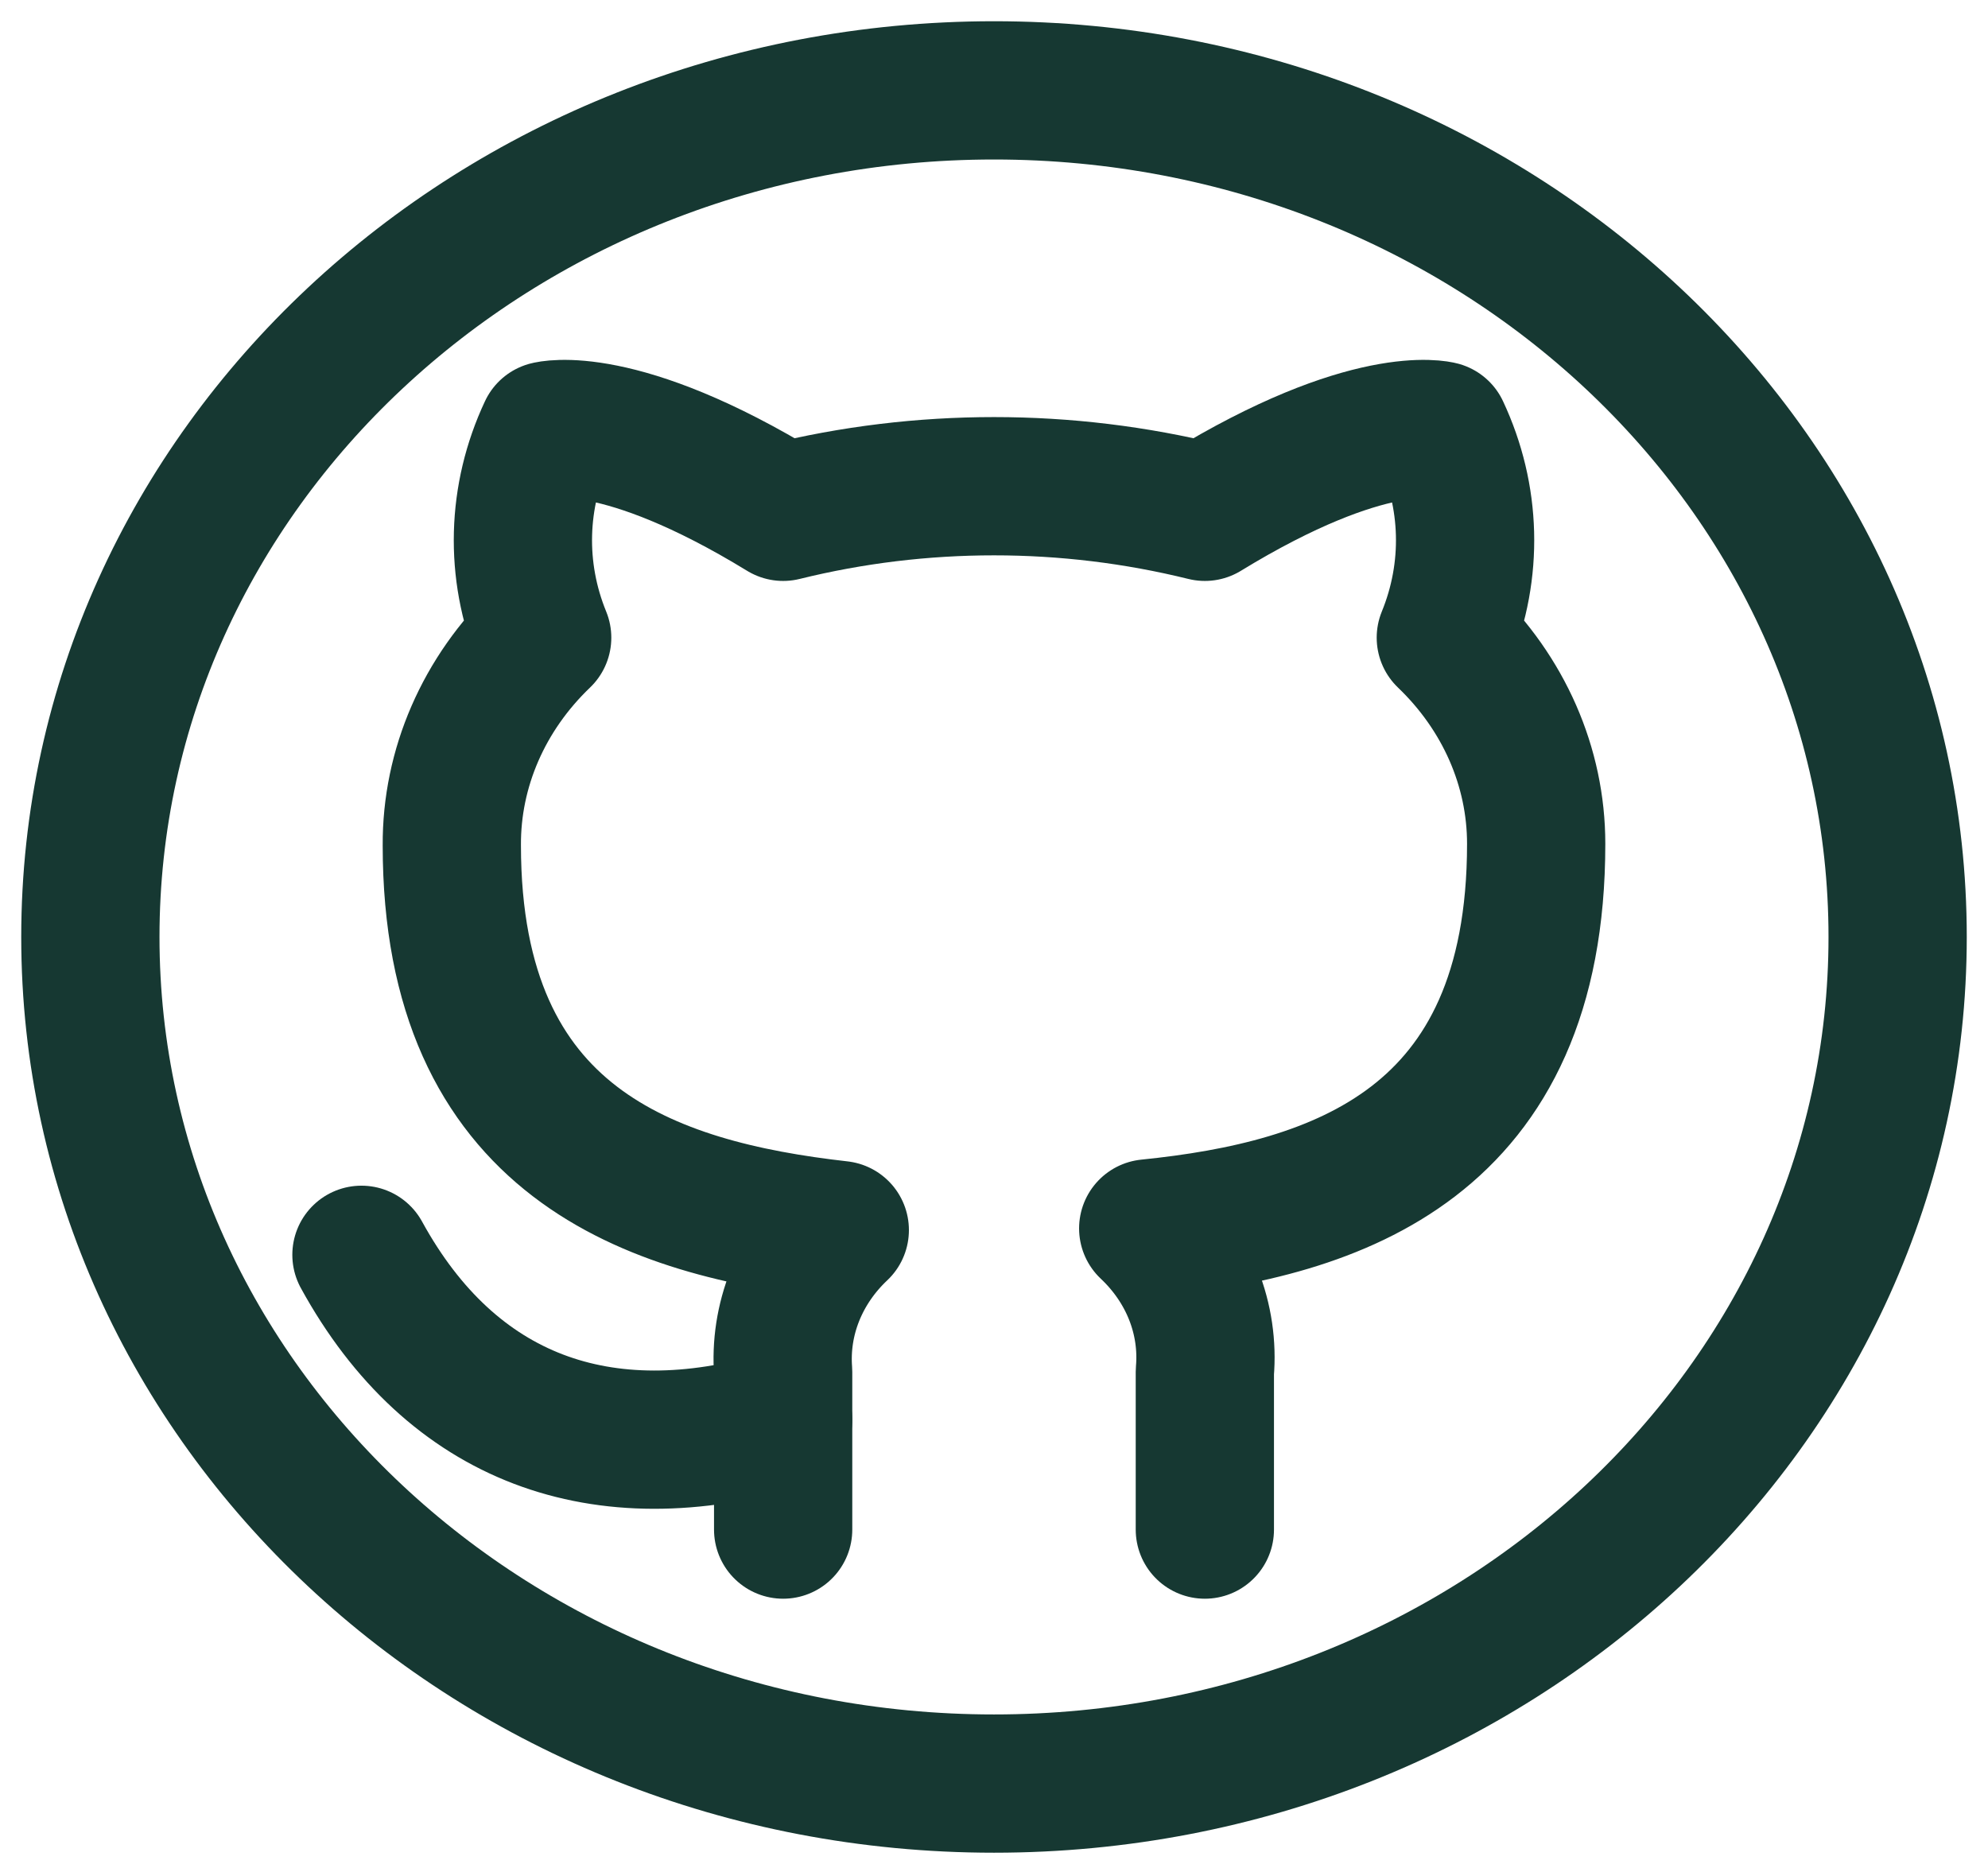
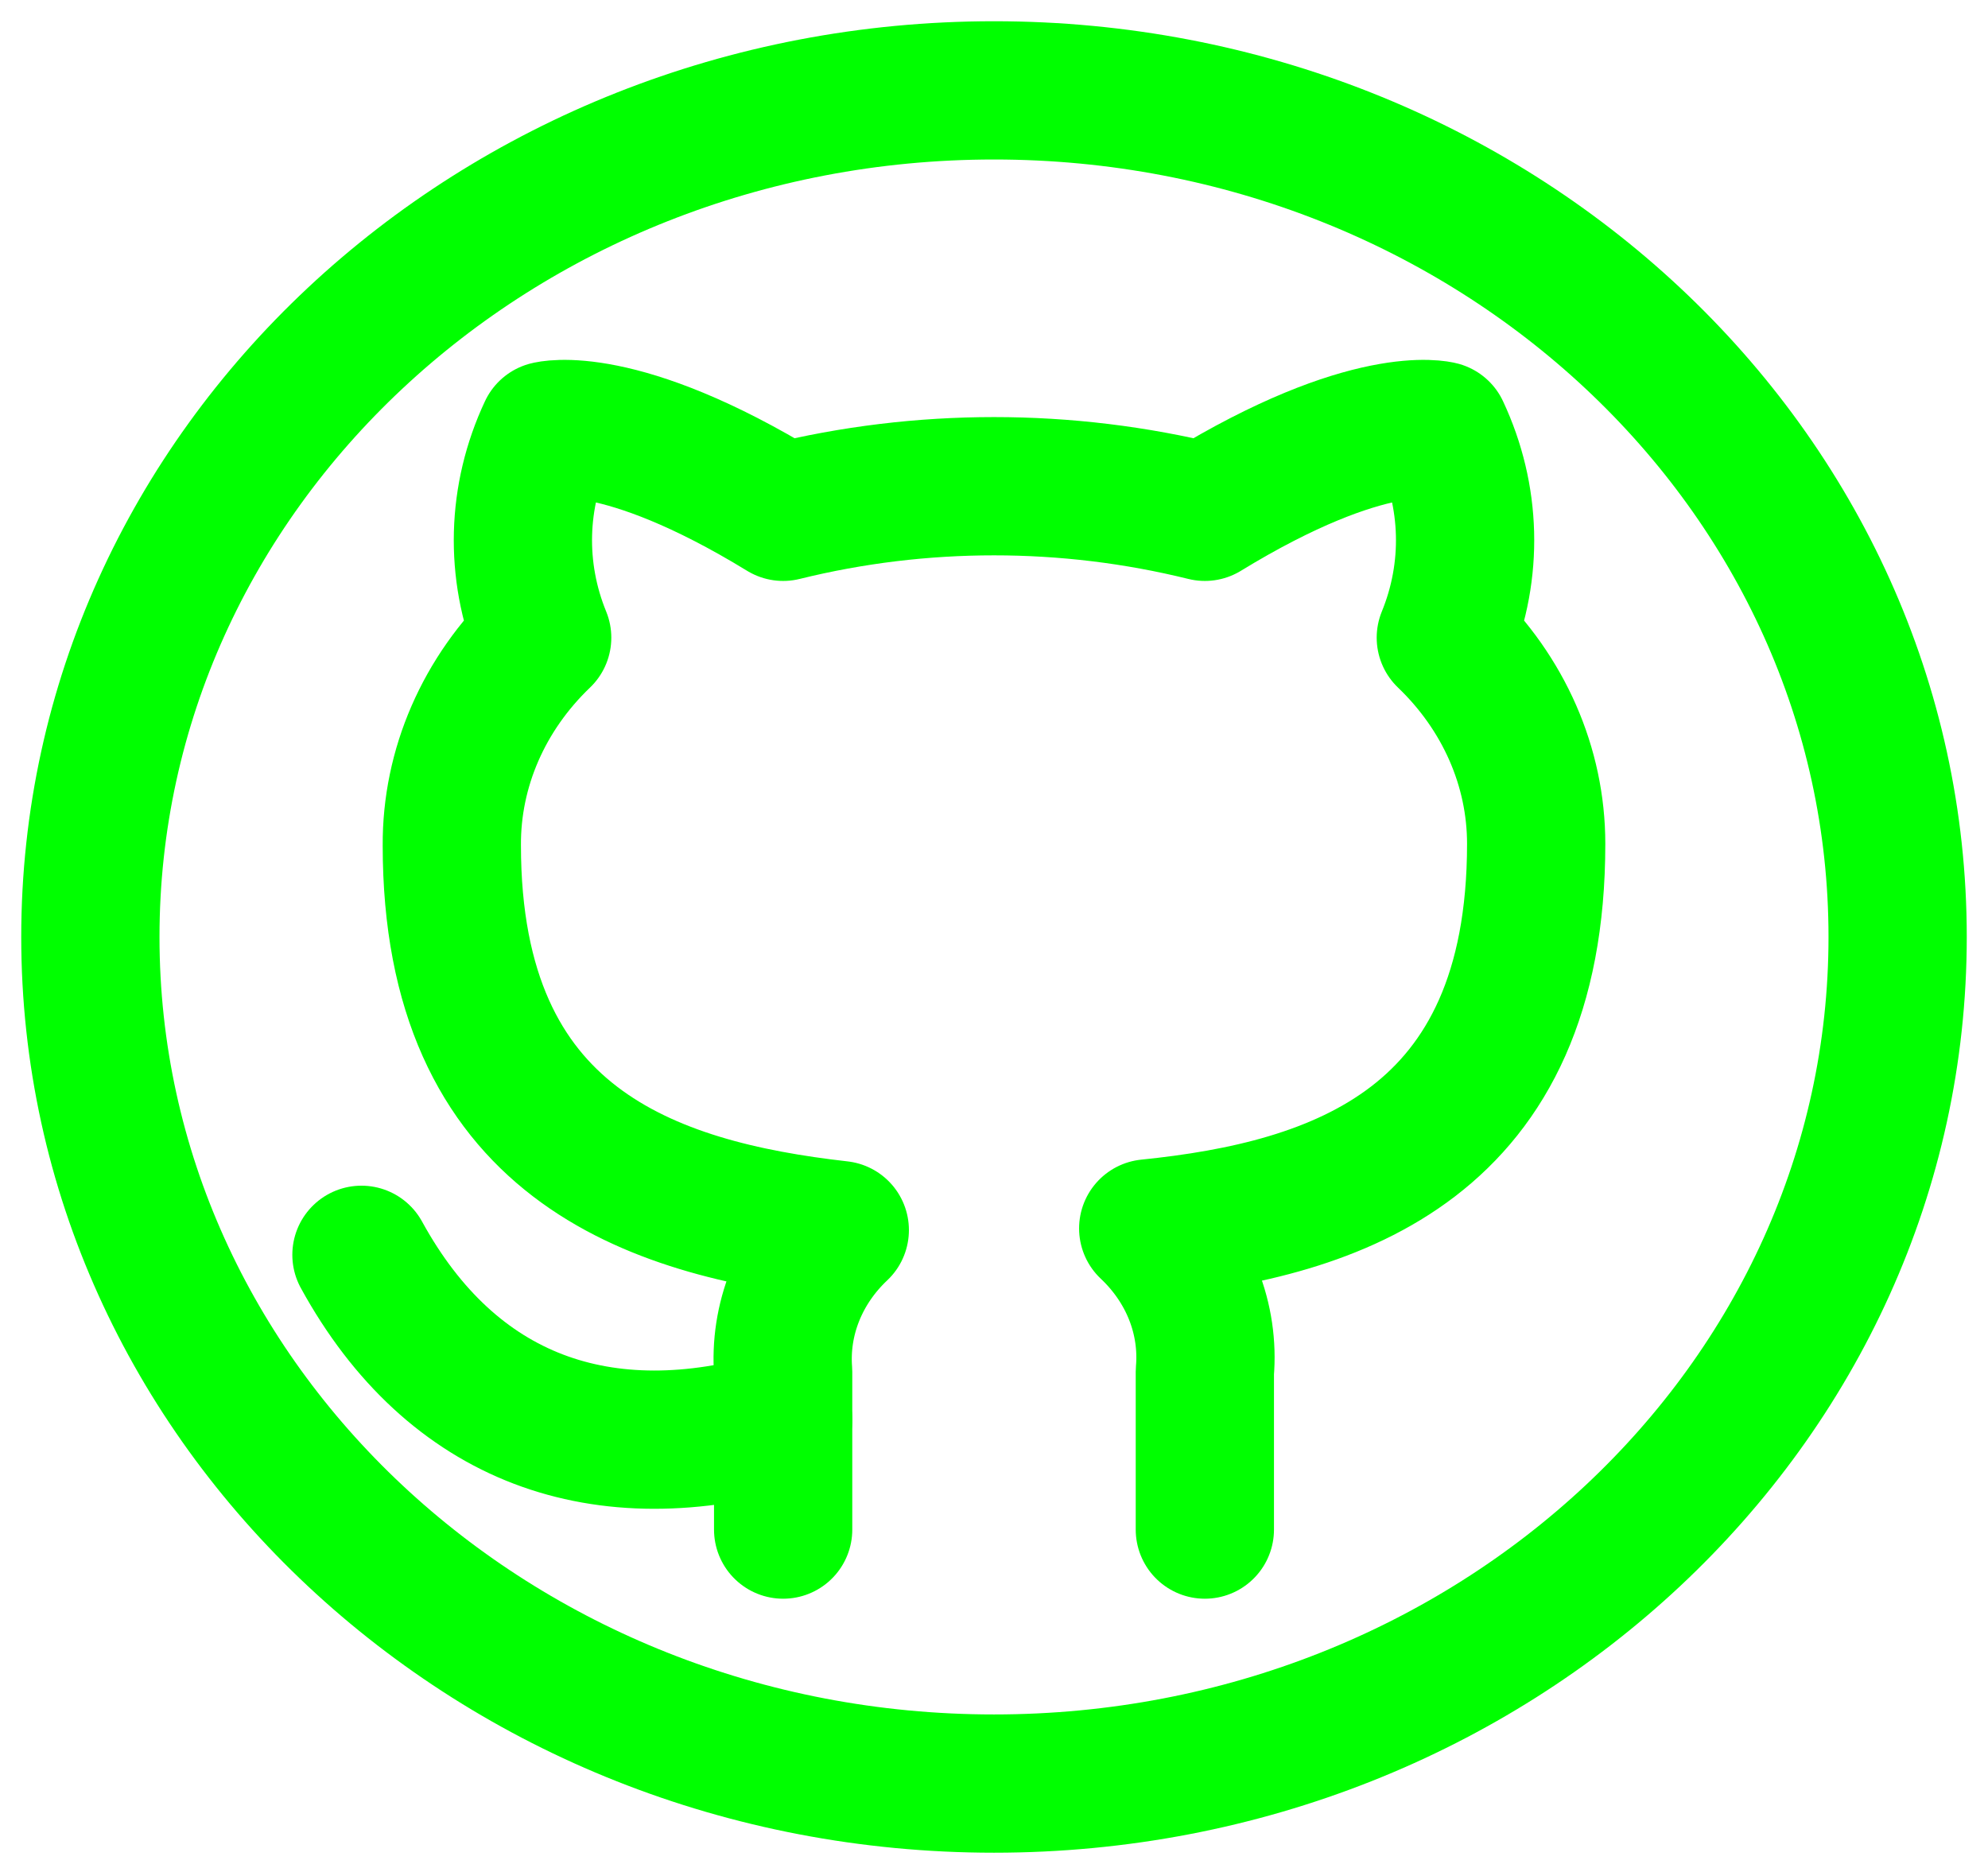
<svg xmlns="http://www.w3.org/2000/svg" width="66" height="62" viewBox="0 0 66 62" fill="none">
-   <path d="M33 59.211C49.568 59.211 63 46.627 63 31.105C63 15.583 49.568 3 33 3C16.431 3 3 15.583 3 31.105C3 46.627 16.431 59.211 33 59.211Z" stroke="#163832" stroke-width="4.59" stroke-linecap="round" stroke-linejoin="round" />
-   <path d="M40 50.779V45.543C40.075 44.673 39.946 43.798 39.622 42.977C39.298 42.157 38.786 41.408 38.12 40.781C44.4 40.143 51 37.972 51 28.011C51 25.463 49.926 23.014 48 21.169C48.912 18.941 48.847 16.477 47.82 14.291C47.82 14.291 45.46 13.652 40 16.991C35.416 15.858 30.584 15.858 26 16.991C20.54 13.652 18.18 14.291 18.18 14.291C17.153 16.477 17.088 18.941 18 21.169C16.06 23.027 14.985 25.499 15 28.065C15 37.953 21.6 40.124 27.88 40.836C27.222 41.456 26.715 42.196 26.391 43.007C26.067 43.818 25.934 44.682 26 45.543V50.779" stroke="#163832" stroke-width="4.59" stroke-linecap="round" stroke-linejoin="round" />
-   <path d="M26 47.13C20 48.906 15 47.13 12 41.657" stroke="#163832" stroke-width="4.59" stroke-linecap="round" stroke-linejoin="round" />
+   <path d="M33 59.211C49.568 59.211 63 46.627 63 31.105C63 15.583 49.568 3 33 3C16.431 3 3 15.583 3 31.105C3 46.627 16.431 59.211 33 59.211Z" stroke="#00FF00" stroke-width="4.59" stroke-linecap="round" stroke-linejoin="round" />
+   <path d="M40 50.779V45.543C40.075 44.673 39.946 43.798 39.622 42.977C39.298 42.157 38.786 41.408 38.12 40.781C44.4 40.143 51 37.972 51 28.011C51 25.463 49.926 23.014 48 21.169C48.912 18.941 48.847 16.477 47.82 14.291C47.82 14.291 45.46 13.652 40 16.991C35.416 15.858 30.584 15.858 26 16.991C20.54 13.652 18.18 14.291 18.18 14.291C17.153 16.477 17.088 18.941 18 21.169C16.06 23.027 14.985 25.499 15 28.065C15 37.953 21.6 40.124 27.88 40.836C27.222 41.456 26.715 42.196 26.391 43.007C26.067 43.818 25.934 44.682 26 45.543V50.779" stroke="#00FF00" stroke-width="4.59" stroke-linecap="round" stroke-linejoin="round" />
+   <path d="M26 47.13C20 48.906 15 47.13 12 41.657" stroke="#00FF00" stroke-width="4.59" stroke-linecap="round" stroke-linejoin="round" />
</svg>
